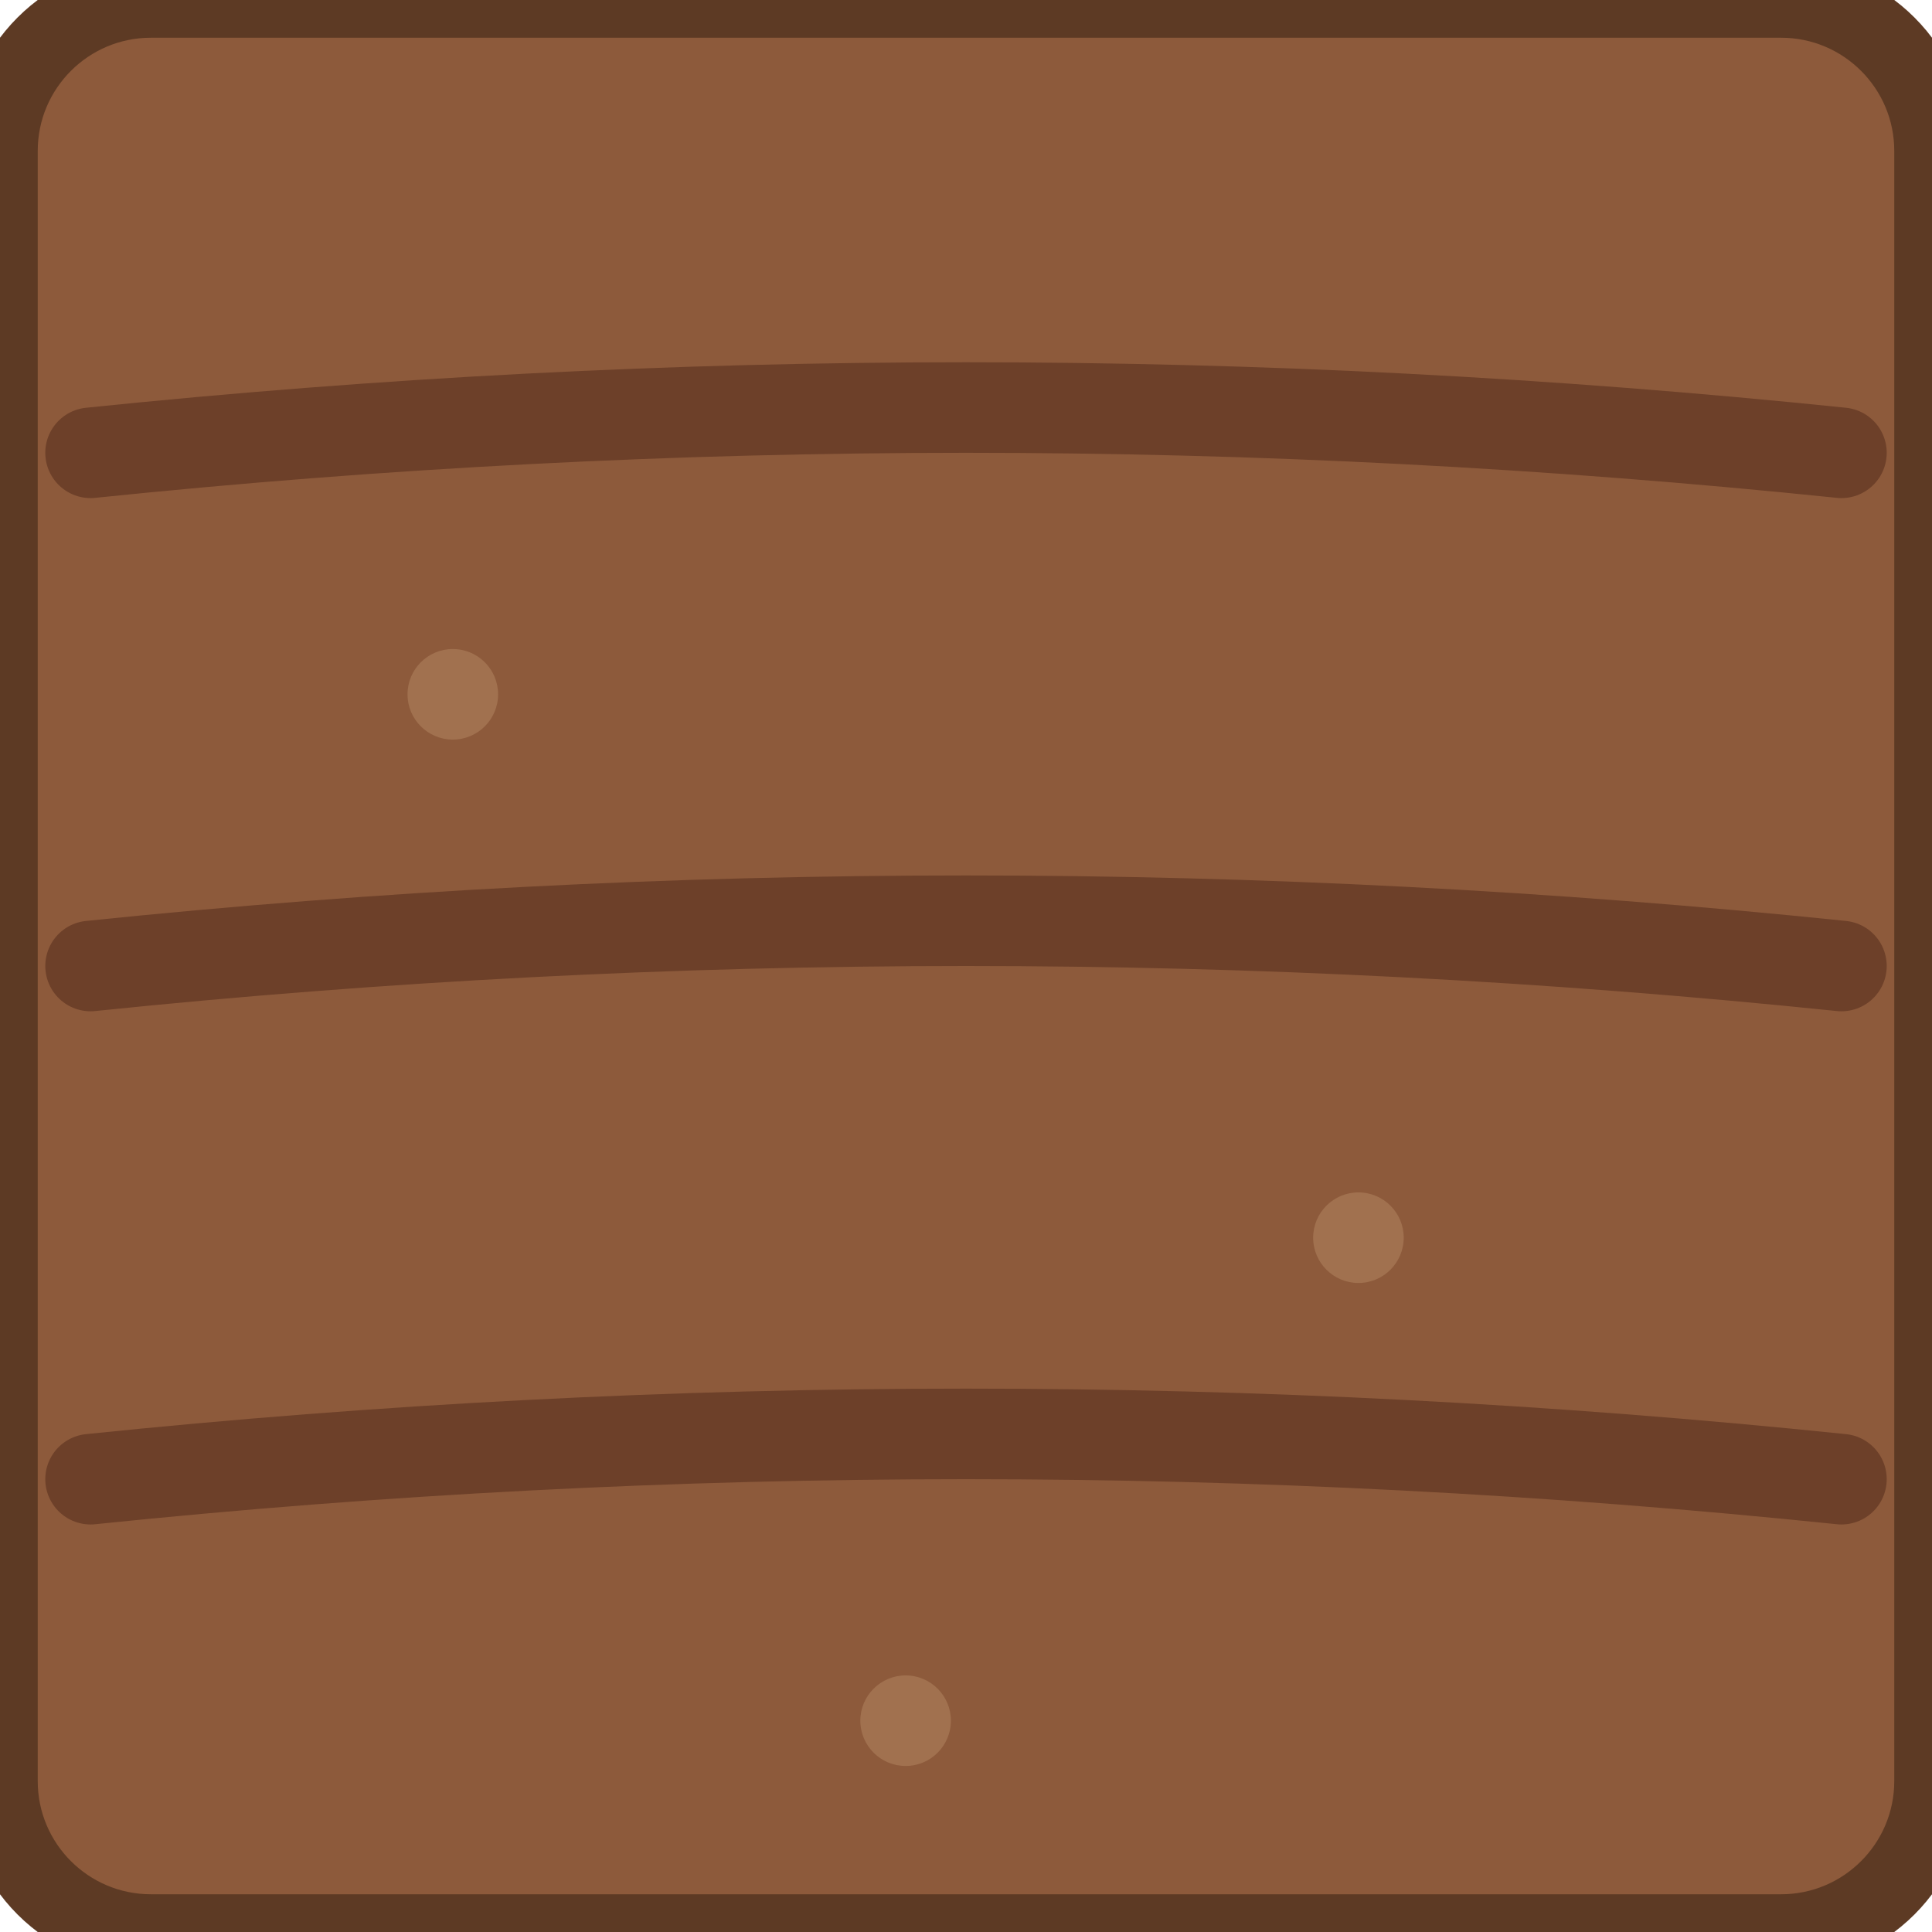
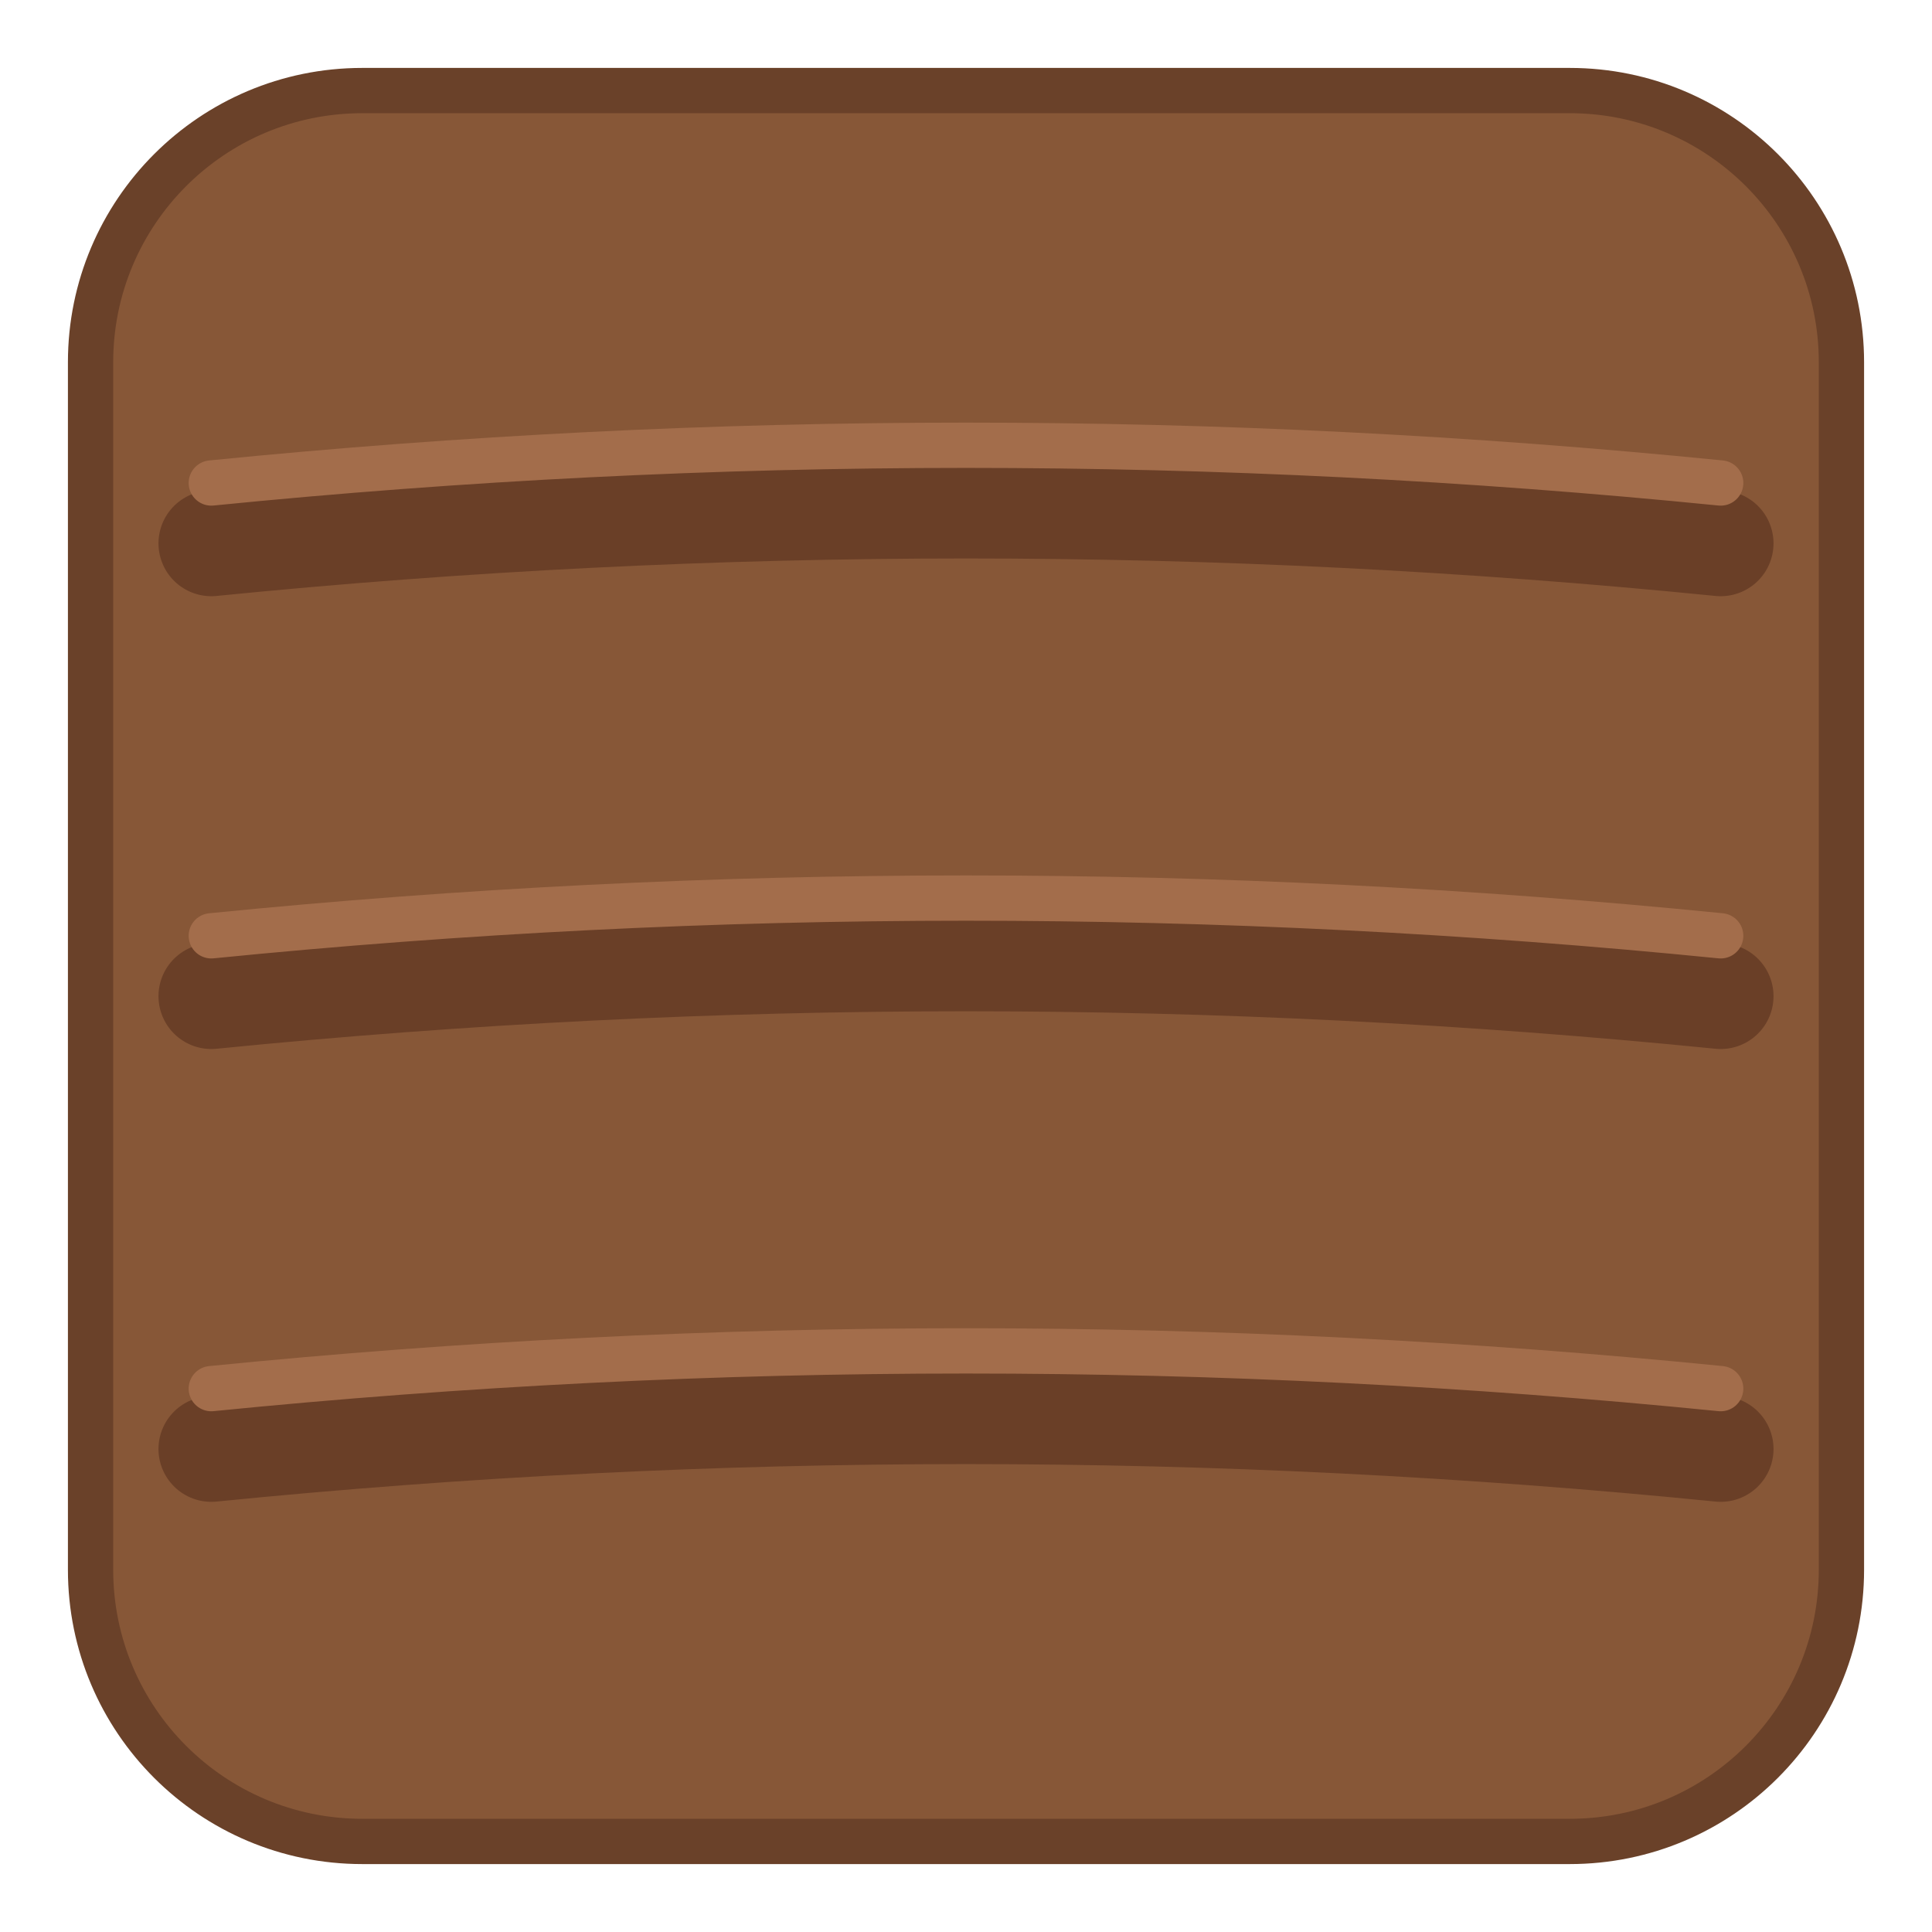
<svg xmlns="http://www.w3.org/2000/svg" width="256" height="256" viewBox="0 0 128 128">
-   <rect width="128" height="128" rx="10" fill="#8d5a3b" stroke="#5d3a24" stroke-width="5" />
-   <path d="M6 30 Q64 24 122 30" fill="none" stroke="#6d4029" stroke-width="6" stroke-linecap="round" />
-   <path d="M6 64 Q64 58 122 64" fill="none" stroke="#6d4029" stroke-width="6" stroke-linecap="round" />
-   <path d="M6 98 Q64 92 122 98" fill="none" stroke="#6d4029" stroke-width="6" stroke-linecap="round" />
-   <g fill="#a1714f">
-     <circle cx="30" cy="46" r="3" />
-     <circle cx="90" cy="82" r="3" />
-     <circle cx="60" cy="114" r="3" />
-   </g>
+   <rect x="6" y="6" width="116" height="116" rx="18" fill="#875737" />
+   <rect x="6" y="6" width="116" height="116" rx="18" fill="none" stroke="#6a4129" stroke-width="3" />
+   <path d="M14 36 Q64 31 114 36" fill="none" stroke="#6a3f27" stroke-width="7" stroke-linecap="round" stroke-linejoin="round" />
+   <path d="M14 32 Q64 27 114 32" fill="none" stroke="#a36d4b" stroke-width="3" stroke-linecap="round" stroke-linejoin="round" />
+   <path d="M14 66 Q64 61 114 66" fill="none" stroke="#6a3f27" stroke-width="7" stroke-linecap="round" stroke-linejoin="round" />
+   <path d="M14 62 Q64 57 114 62" fill="none" stroke="#a36d4b" stroke-width="3" stroke-linecap="round" stroke-linejoin="round" />
+   <path d="M14 96 Q64 91 114 96" fill="none" stroke="#6a3f27" stroke-width="7" stroke-linecap="round" stroke-linejoin="round" />
+   <path d="M14 92 Q64 87 114 92" fill="none" stroke="#a36d4b" stroke-width="3" stroke-linecap="round" stroke-linejoin="round" />
</svg>
